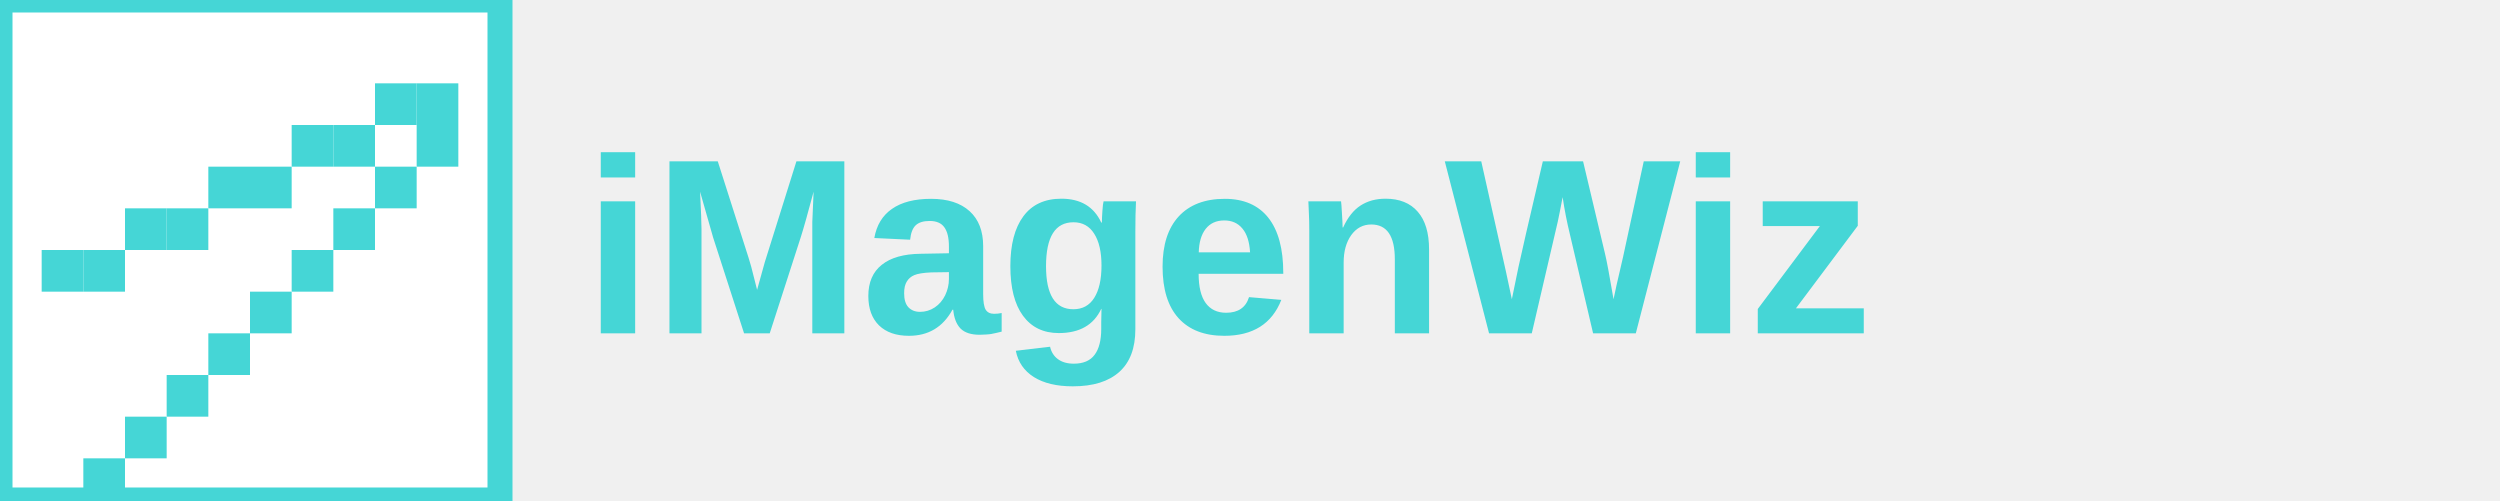
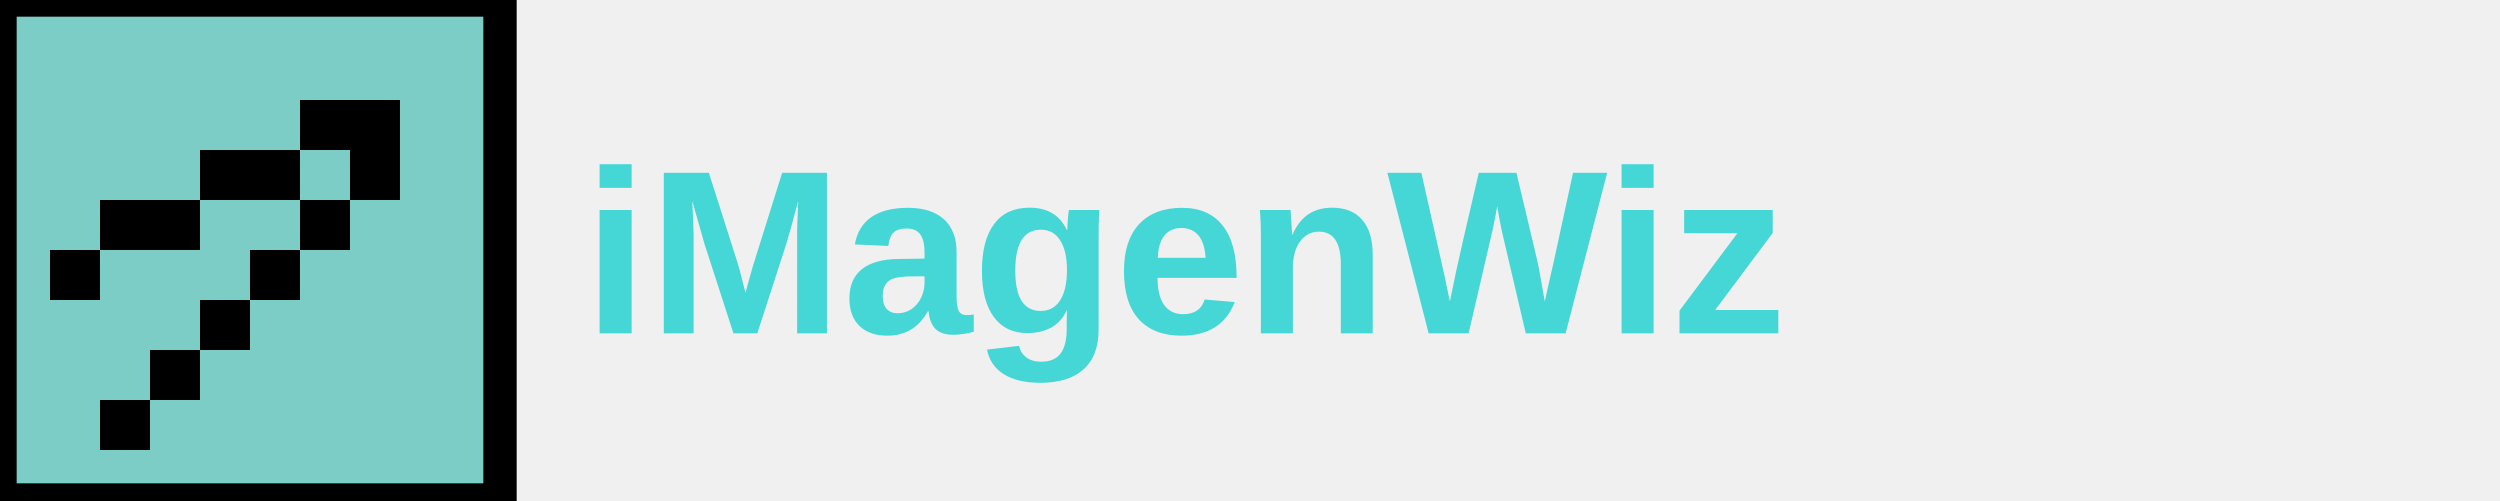
<svg xmlns="http://www.w3.org/2000/svg" width="300" height="60" viewBox="0 0 300 60">
  <g transform="translate(0, 0)">
-     <rect x="0" y="0" width="60" height="60" fill="#FFFFFF" stroke="#45D6D6" stroke-width="3" />
-     <g fill="#45D6D6">
-       <rect x="50" y="10" width="5" height="5" />
-       <rect x="45" y="10" width="5" height="5" />
-       <rect x="40" y="15" width="5" height="5" />
-       <rect x="35" y="15" width="5" height="5" />
-       <rect x="30" y="20" width="5" height="5" />
-       <rect x="25" y="20" width="5" height="5" />
-       <rect x="20" y="25" width="5" height="5" />
-       <rect x="15" y="25" width="5" height="5" />
-       <rect x="10" y="30" width="5" height="5" />
-       <rect x="5" y="30" width="5" height="5" />
-       <rect x="50" y="15" width="5" height="5" />
-       <rect x="45" y="20" width="5" height="5" />
-       <rect x="40" y="25" width="5" height="5" />
-       <rect x="35" y="30" width="5" height="5" />
-       <rect x="30" y="35" width="5" height="5" />
-       <rect x="25" y="40" width="5" height="5" />
-       <rect x="20" y="45" width="5" height="5" />
-       <rect x="15" y="50" width="5" height="5" />
-       <rect x="10" y="55" width="5" height="5" />
+     <rect x="0" y="0" width="60" height="60" fill="#7DCDC7" stroke="#000000" stroke-width="4" />
+     <g fill="#000000">
+       <rect x="42" y="12" width="6" height="6" />
+       <rect x="36" y="12" width="6" height="6" />
+       <rect x="30" y="18" width="6" height="6" />
+       <rect x="24" y="18" width="6" height="6" />
+       <rect x="18" y="24" width="6" height="6" />
+       <rect x="12" y="24" width="6" height="6" />
+       <rect x="6" y="30" width="6" height="6" />
+       <rect x="42" y="18" width="6" height="6" />
+       <rect x="36" y="24" width="6" height="6" />
+       <rect x="30" y="30" width="6" height="6" />
+       <rect x="24" y="36" width="6" height="6" />
+       <rect x="18" y="42" width="6" height="6" />
+       <rect x="12" y="48" width="6" height="6" />
    </g>
  </g>
  <g transform="translate(70, 10)">
-     <text x="0" y="30" font-family="Arial, sans-serif" font-size="30" font-weight="bold" fill="#45D6D6">
+     <text x="0" y="30" font-family="Arial, sans-serif" font-size="28" font-weight="bold" fill="#45D6D6">
      iMagenWiz
    </text>
  </g>
</svg>
